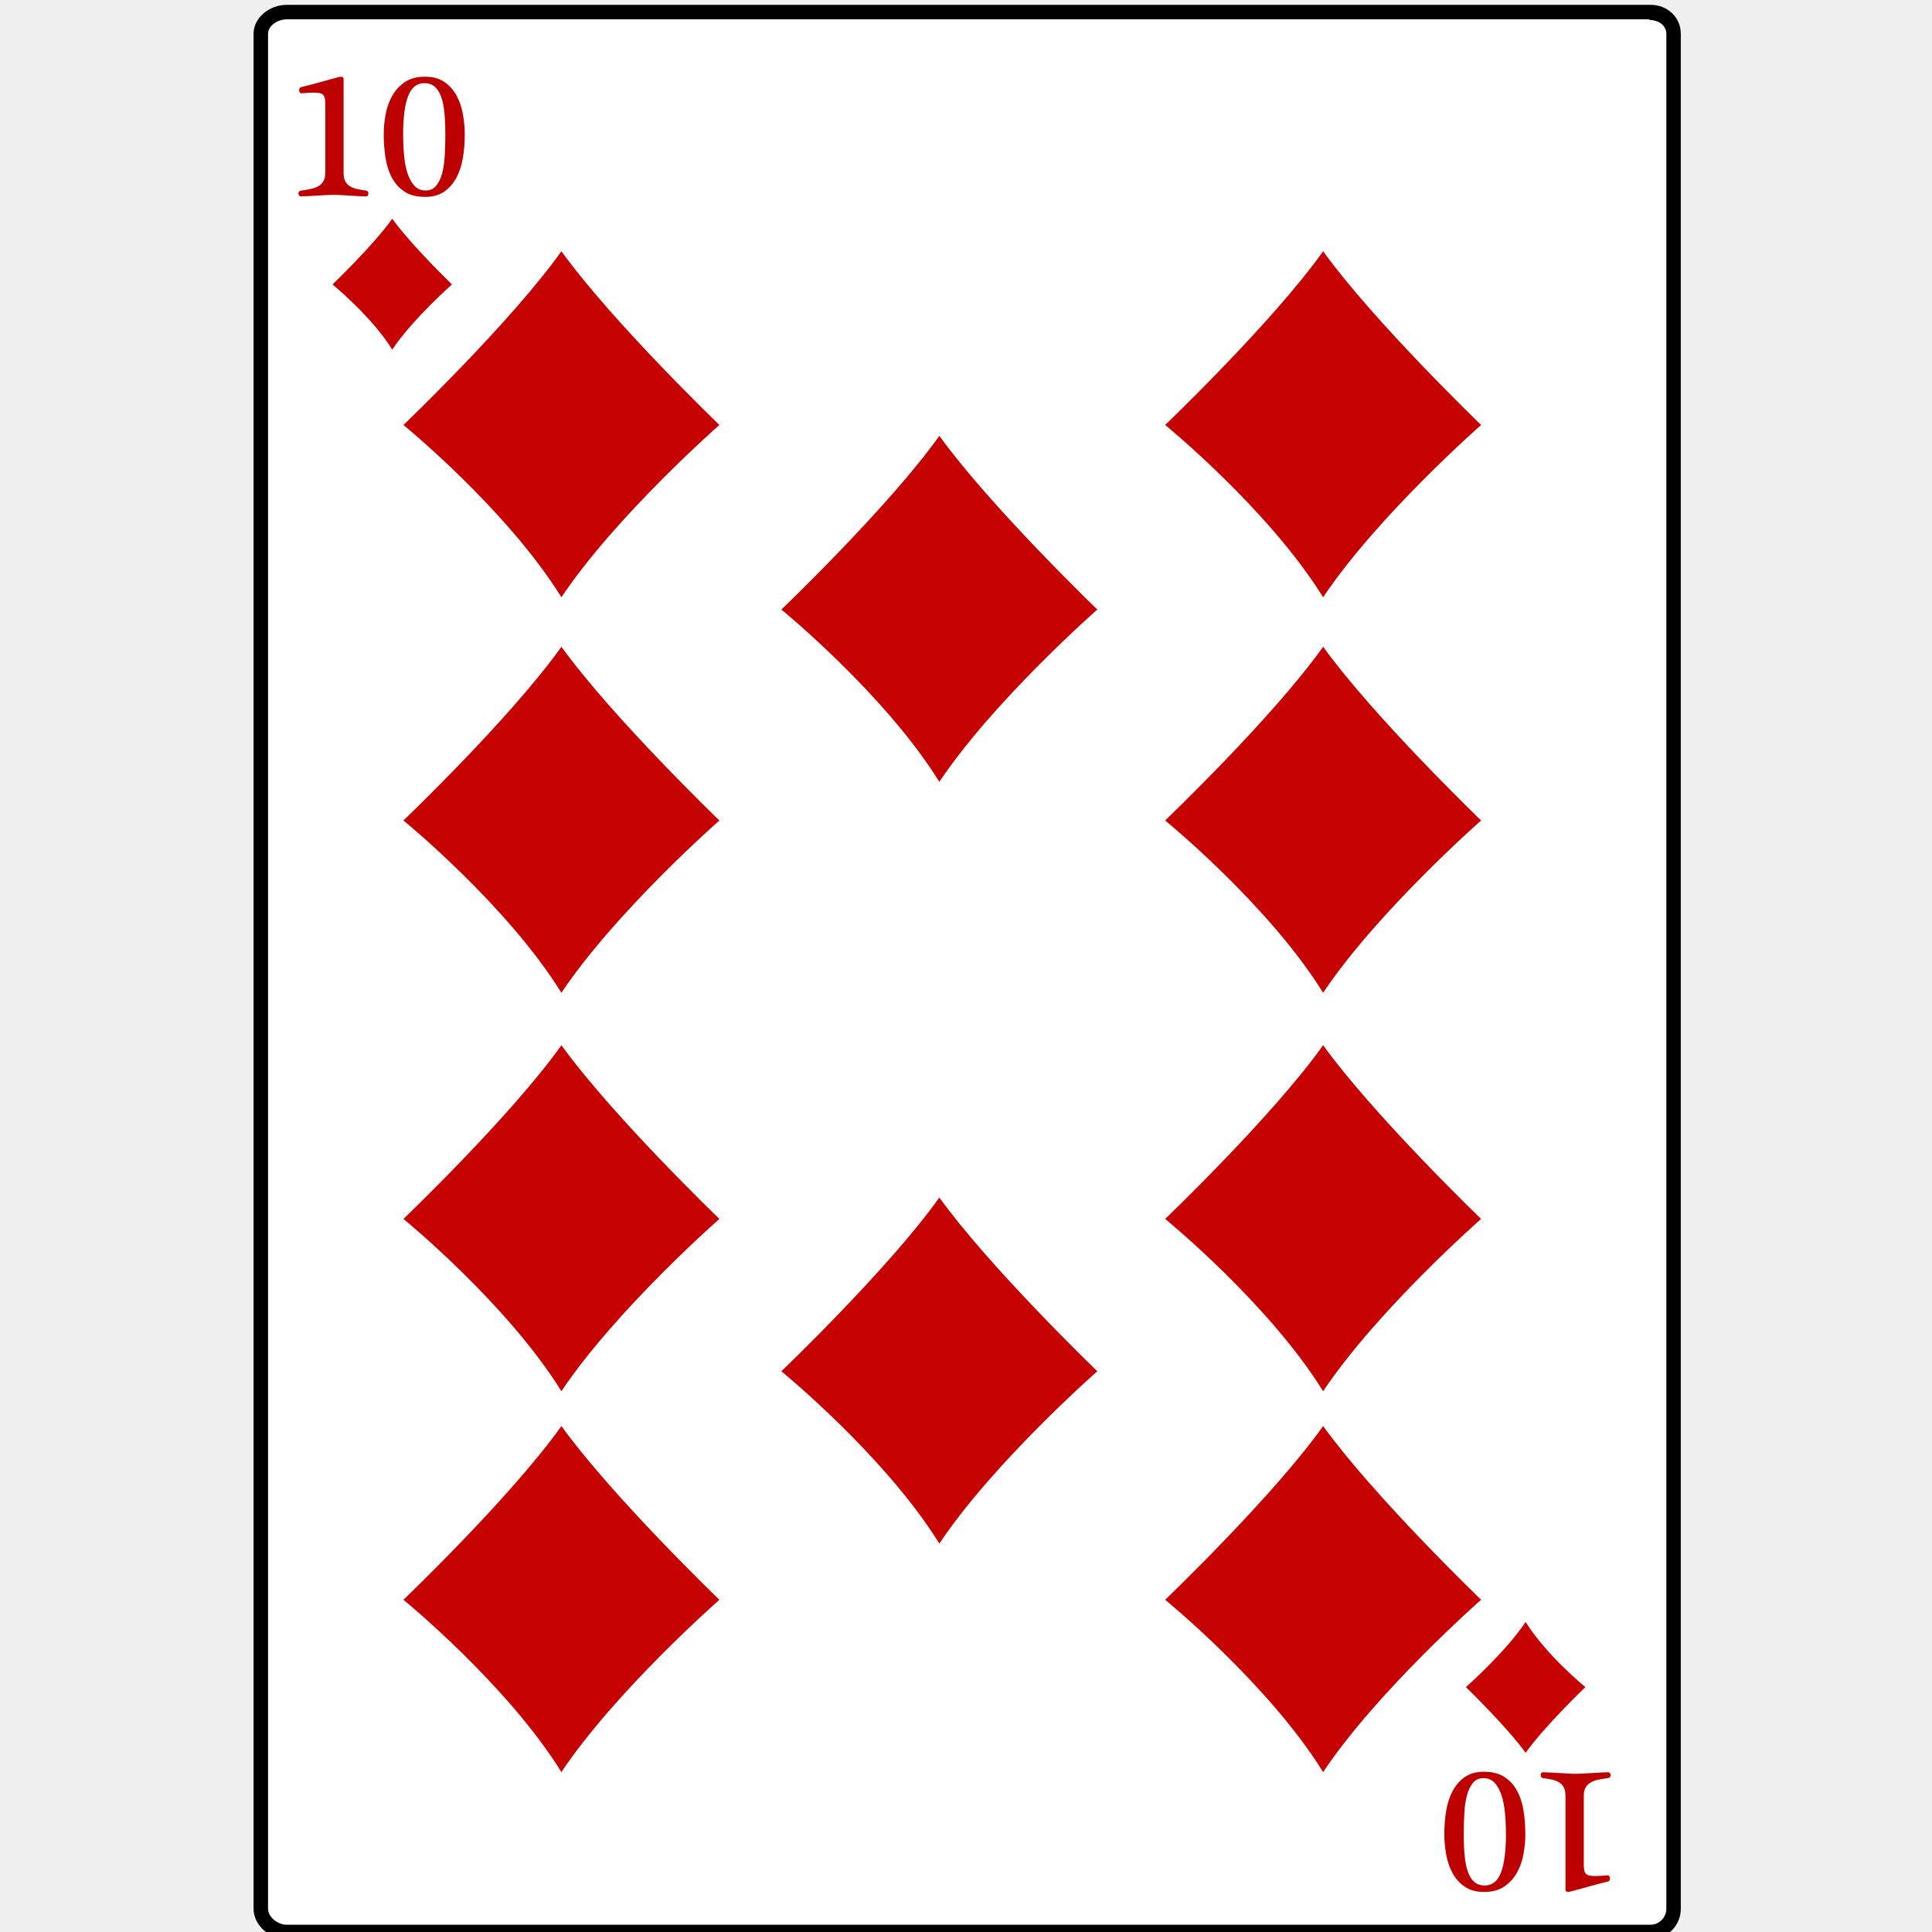
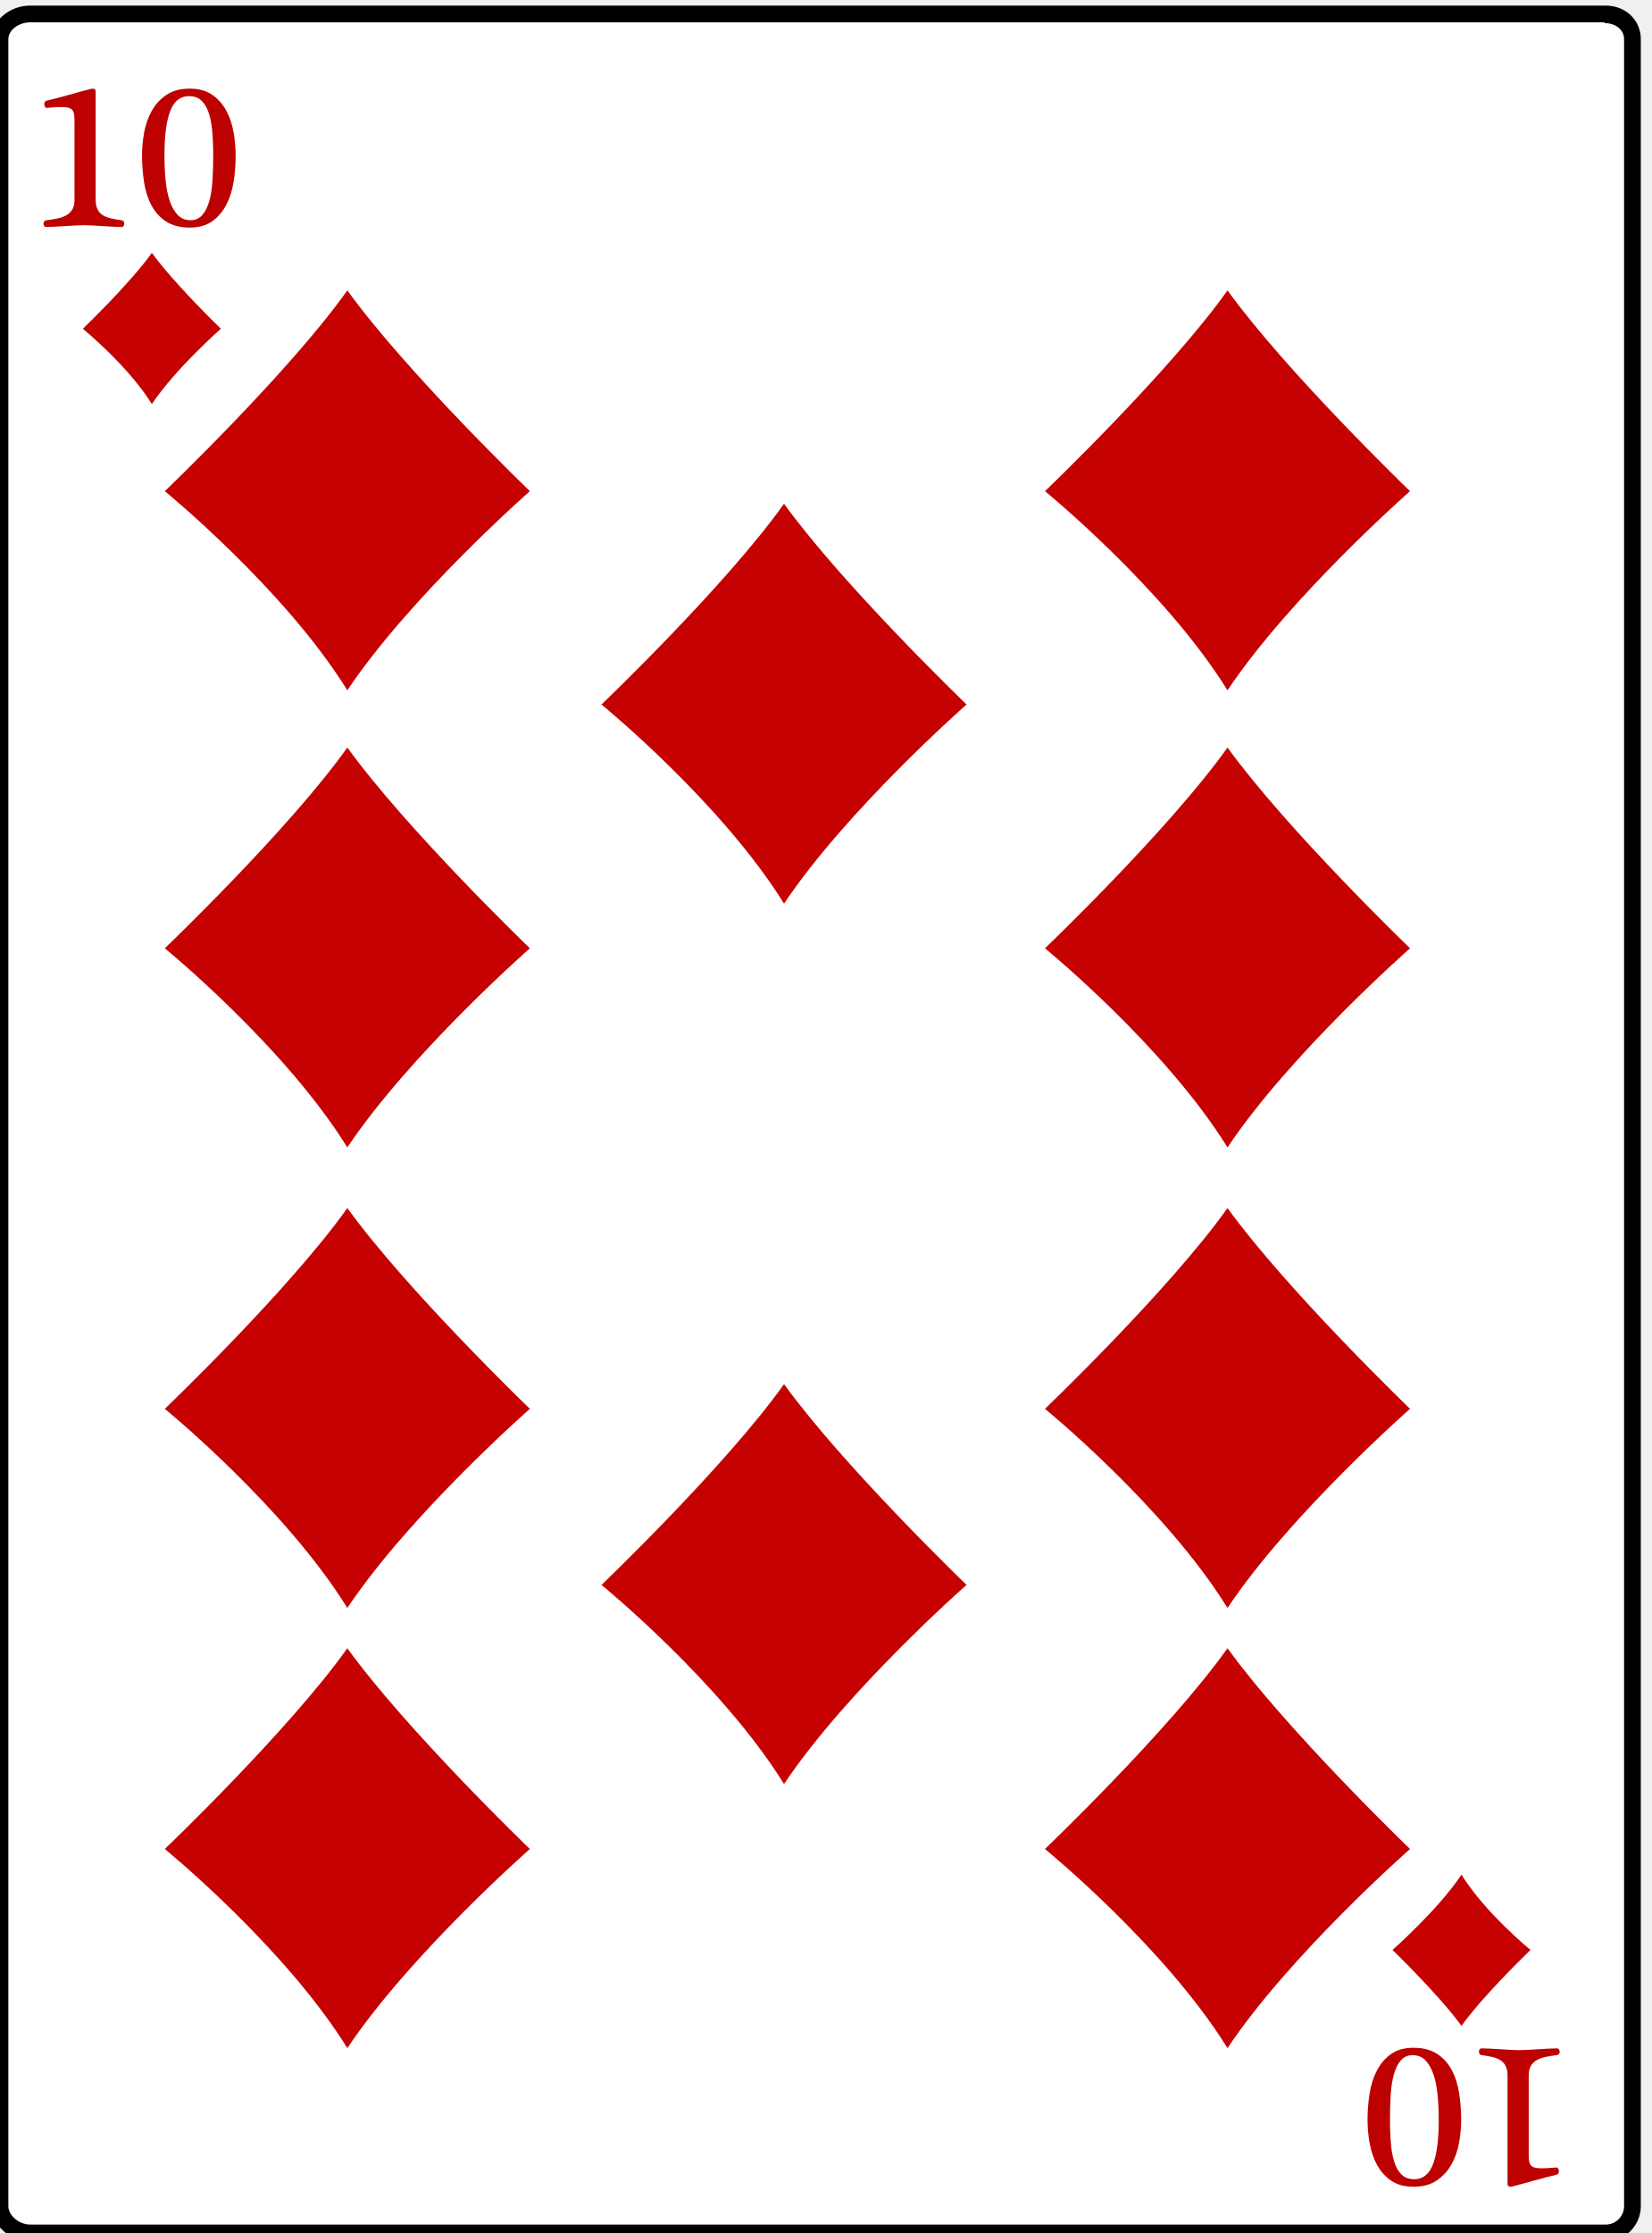
- <svg xmlns="http://www.w3.org/2000/svg" enable-background="new 0 0 800 800" version="1.1" viewBox="0 0 800 800" xmlSpace="preserve" xmlnsCc="http://web.resource.org/cc/" xmlnsDc="http://purl.org/dc/elements/1.1/" xmlnsRdf="http://www.w3.org/1999/02/22-rdf-syntax-ns#">
+ <svg xmlns="http://www.w3.org/2000/svg" enable-background="new 0 0 800 800" version="1.1" viewBox="108 0 592 800" xmlSpace="preserve" xmlnsCc="http://web.resource.org/cc/" xmlnsDc="http://purl.org/dc/elements/1.1/" xmlnsRdf="http://www.w3.org/1999/02/22-rdf-syntax-ns#">
  <path d="m118.79 800c-5.552 0-9.792-4.578-9.792-9.595v-776.4c0-5.016 4.24-9 9.79-9h564.59c5.56 0 10.62 3.984 10.62 9.001v776.4c0 5.017-5.063 9.595-10.614 9.595h-564.6z" fill="#fff" />
  <path d="m683.01 8.271c3.879 0 6.988 2.386 6.988 5.73v776.4c0 3.344-2.736 6.595-6.614 6.595h-564.6c-3.879 0-7.792-3.251-7.792-6.595v-776.4c0-3.343 3.91-6 7.79-6h564.21m0.39-6h-564.6c-7.23 0-13.79 5.302-13.79 12.001v776.4c0 6.699 6.556 12.595 13.792 12.595h564.59c7.234 0 12.614-5.896 12.614-12.595v-776.4c0.01-6.698-5.36-12-12.59-12h-0.01z" />
  <path d="m297.88 175.97s-42.879 37.655-65.412 71.342c-22.533-36.355-65.412-71.342-65.412-71.342s44.657-42.695 65.412-71.934c21.34 29.53 65.41 71.93 65.41 71.93z" fill="#C60101" />
  <path d="m297.88 339.74s-42.879 37.655-65.412 71.343c-22.533-36.356-65.412-71.343-65.412-71.343s44.657-42.695 65.412-71.934c21.34 29.53 65.41 71.93 65.41 71.93z" fill="#C60101" />
  <path d="m297.88 504.73s-42.879 37.654-65.412 71.343c-22.533-36.356-65.412-71.343-65.412-71.343s44.657-42.694 65.412-71.934c21.34 29.53 65.41 71.93 65.41 71.93z" fill="#C60101" />
  <path d="m297.88 662.43s-42.879 37.654-65.412 71.343c-22.533-36.355-65.412-71.343-65.412-71.343s44.657-42.695 65.412-71.934c21.34 29.54 65.41 71.93 65.41 71.93z" fill="#C60101" />
  <path d="m613.29 175.97s-42.879 37.655-65.412 71.342c-22.532-36.355-65.412-71.342-65.412-71.342s44.658-42.695 65.412-71.934c21.35 29.53 65.41 71.93 65.41 71.93z" fill="#C60101" />
  <path d="m613.29 339.74s-42.879 37.655-65.412 71.343c-22.532-36.356-65.412-71.343-65.412-71.343s44.658-42.695 65.412-71.934c21.35 29.53 65.41 71.93 65.41 71.93z" fill="#C60101" />
  <path d="m613.29 504.73s-42.879 37.654-65.412 71.343c-22.532-36.356-65.412-71.343-65.412-71.343s44.658-42.694 65.412-71.934c21.35 29.53 65.41 71.93 65.41 71.93z" fill="#C60101" />
  <path d="m613.29 662.43s-42.879 37.654-65.412 71.343c-22.532-36.355-65.412-71.343-65.412-71.343s44.658-42.695 65.412-71.934c21.35 29.54 65.41 71.93 65.41 71.93z" fill="#C60101" />
  <path d="m454.37 567.81s-42.879 37.654-65.412 71.343c-22.533-36.356-65.412-71.343-65.412-71.343s44.657-42.695 65.412-71.934c21.35 29.53 65.41 71.93 65.41 71.93z" fill="#C60101" />
  <path d="m454.37 252.4s-42.879 37.655-65.412 71.342c-22.533-36.355-65.412-71.342-65.412-71.342s44.657-42.695 65.412-71.934c21.35 29.53 65.41 71.93 65.41 71.93z" fill="#C60101" />
  <g fill="#BD0000">
    <path d="m142.28 71.482c0 1.41 0.211 2.556 0.635 3.438 0.424 0.881 1.041 1.587 1.853 2.115 0.811 0.529 1.799 0.928 2.963 1.198 1.165 0.271 2.487 0.5 3.968 0.688 0.259 0.048 0.464 0.197 0.618 0.447 0.152 0.251 0.229 0.52 0.229 0.805 0 0.287-0.083 0.55-0.248 0.789-0.165 0.238-0.423 0.358-0.776 0.358-0.964 0-2.023-0.036-3.175-0.106s-2.328-0.141-3.527-0.211c-1.2-0.07-2.394-0.141-3.582-0.211s-2.288-0.106-3.298-0.106c-0.917 0-1.964 0.035-3.14 0.106s-2.37 0.141-3.581 0.211c-1.211 0.071-2.394 0.142-3.545 0.211-1.153 0.071-2.176 0.106-3.069 0.106-0.331 0-0.583-0.128-0.759-0.383-0.176-0.254-0.264-0.533-0.264-0.834 0-0.278 0.082-0.533 0.247-0.765 0.165-0.231 0.423-0.371 0.777-0.417 1.458-0.188 2.805-0.412 4.039-0.671 1.235-0.259 2.299-0.646 3.193-1.165s1.594-1.212 2.099-2.083c0.506-0.871 0.759-2.024 0.759-3.461v-28.354c0-0.918-0.053-1.689-0.159-2.313-0.105-0.624-0.323-1.124-0.652-1.501-0.33-0.376-0.806-0.641-1.43-0.794-0.623-0.152-1.452-0.229-2.487-0.229-0.635 0-1.358 0.024-2.169 0.07-0.812 0.047-1.735 0.118-2.77 0.211-0.4 0.048-0.693-0.07-0.882-0.352-0.188-0.283-0.282-0.601-0.282-0.953 0-0.259 0.059-0.512 0.177-0.759 0.117-0.247 0.305-0.406 0.564-0.476 2.774-0.658 5.479-1.363 8.113-2.116s5.269-1.47 7.903-2.152c0.399-0.094 0.776-0.077 1.129 0.052 0.354 0.13 0.529 0.406 0.529 0.829v38.778z" />
    <path d="m176.04 31.753c3.175 0 5.821 0.722 7.938 2.169 2.117 1.446 3.804 3.328 5.062 5.645 1.259 2.316 2.141 4.898 2.646 7.744 0.506 2.846 0.758 5.657 0.758 8.432 0 3.293-0.252 6.479-0.758 9.561s-1.399 5.828-2.681 8.237c-1.283 2.412-2.97 4.346-5.063 5.804s-4.728 2.187-7.903 2.187c-3.481 0-6.327-0.729-8.537-2.187-2.211-1.458-3.958-3.393-5.239-5.804-1.282-2.41-2.165-5.18-2.646-8.308-0.483-3.128-0.724-6.338-0.724-9.631 0-2.587 0.253-5.292 0.758-8.115 0.506-2.821 1.412-5.402 2.716-7.743 1.306-2.34 3.064-4.257 5.274-5.751 2.2-1.494 5-2.24 8.39-2.24zm-9.1 23.989c0 3.034 0.129 5.939 0.388 8.714 0.259 2.776 0.741 5.234 1.447 7.374 0.705 2.141 1.658 3.852 2.857 5.133 1.2 1.283 2.764 1.923 4.693 1.923 1.74 0 3.151-0.64 4.233-1.923 1.081-1.281 1.911-2.98 2.487-5.098 0.577-2.116 0.946-4.574 1.112-7.373 0.165-2.799 0.247-5.692 0.247-8.679 0-3.504-0.129-6.579-0.388-9.225s-0.729-4.874-1.411-6.686c-0.683-1.811-1.577-3.175-2.682-4.091-1.106-0.918-2.493-1.376-4.163-1.376-3.152 0-5.41 1.794-6.774 5.38-1.38 3.585-2.06 8.895-2.06 15.927z" />
  </g>
  <path d="m187.16 117.78s-16.218 14.241-24.74 26.982c-8.522-13.75-24.74-26.982-24.74-26.982s16.889-16.148 24.74-27.207c8.08 11.177 24.74 27.207 24.74 27.207z" fill="#C60101" />
  <g fill="#BD0000">
    <path d="m648.23 743.69c0-1.411-0.213-2.556-0.636-3.438-0.422-0.882-1.041-1.587-1.852-2.115-0.813-0.528-1.801-0.929-2.964-1.198-1.165-0.271-2.487-0.5-3.969-0.688-0.259-0.048-0.465-0.197-0.618-0.447-0.152-0.252-0.229-0.52-0.229-0.807 0-0.286 0.083-0.549 0.248-0.787 0.163-0.237 0.423-0.357 0.775-0.357 0.965 0 2.022 0.035 3.176 0.105 1.152 0.071 2.328 0.143 3.527 0.211 1.199 0.07 2.394 0.142 3.582 0.213 1.187 0.071 2.286 0.105 3.298 0.105 0.917 0 1.965-0.034 3.14-0.105 1.176-0.071 2.37-0.143 3.58-0.213 1.213-0.068 2.395-0.14 3.547-0.211 1.151-0.07 2.176-0.105 3.068-0.105 0.329 0 0.583 0.128 0.758 0.382 0.179 0.255 0.266 0.533 0.266 0.834 0 0.278-0.082 0.534-0.246 0.766-0.165 0.232-0.425 0.37-0.777 0.417-1.457 0.188-2.805 0.413-4.04 0.671-1.234 0.259-2.298 0.646-3.191 1.165s-1.595 1.213-2.099 2.083c-0.506 0.872-0.758 2.025-0.758 3.462v28.354c0 0.918 0.052 1.688 0.158 2.313 0.104 0.625 0.322 1.125 0.651 1.501 0.329 0.377 0.806 0.641 1.429 0.794 0.624 0.153 1.453 0.229 2.488 0.229 0.635 0 1.357-0.024 2.169-0.071 0.811-0.047 1.735-0.117 2.77-0.211 0.399-0.047 0.693 0.071 0.883 0.354 0.188 0.281 0.282 0.6 0.282 0.952 0 0.258-0.06 0.512-0.178 0.758-0.116 0.247-0.305 0.405-0.564 0.477-2.774 0.658-5.48 1.363-8.114 2.116s-5.268 1.47-7.902 2.152c-0.399 0.094-0.774 0.077-1.128-0.053-0.353-0.129-0.529-0.405-0.529-0.828v-38.76z" />
    <path d="m614.47 783.42c-3.176 0-5.821-0.723-7.938-2.168-2.116-1.448-3.805-3.329-5.063-5.646-1.259-2.315-2.141-4.897-2.646-7.743-0.507-2.846-0.759-5.655-0.759-8.432 0-3.292 0.252-6.479 0.759-9.561 0.505-3.081 1.399-5.828 2.68-8.236 1.283-2.413 2.97-4.346 5.063-5.806 2.094-1.458 4.727-2.188 7.902-2.188 3.481 0 6.327 0.729 8.538 2.188 2.212 1.46 3.957 3.393 5.238 5.806 1.283 2.408 2.164 5.179 2.645 8.307 0.484 3.128 0.725 6.337 0.725 9.632 0 2.587-0.252 5.291-0.758 8.115-0.506 2.821-1.411 5.402-2.717 7.743-1.306 2.339-3.063 4.256-5.274 5.75-2.19 1.5-4.99 2.25-8.38 2.25zm9.1-23.99c0-3.034-0.13-5.938-0.388-8.714-0.26-2.776-0.742-5.233-1.447-7.373-0.705-2.141-1.657-3.853-2.857-5.134-1.199-1.282-2.765-1.922-4.693-1.922-1.738 0-3.15 0.64-4.233 1.922-1.08 1.281-1.909 2.981-2.485 5.098-0.577 2.116-0.948 4.574-1.112 7.374-0.165 2.798-0.246 5.691-0.246 8.679 0 3.505 0.129 6.579 0.387 9.225 0.26 2.646 0.729 4.875 1.413 6.687 0.682 1.811 1.574 3.175 2.679 4.092 1.106 0.917 2.496 1.377 4.163 1.377 3.154 0 5.41-1.794 6.774-5.381 1.38-3.61 2.06-8.92 2.06-15.95z" />
  </g>
  <path d="m606.99 698.6s16.218-14.241 24.74-26.982c8.521 13.751 24.739 26.982 24.739 26.982s-16.889 16.146-24.739 27.207c-8.08-11.17-24.74-27.21-24.74-27.21z" fill="#C60101" />
</svg>
